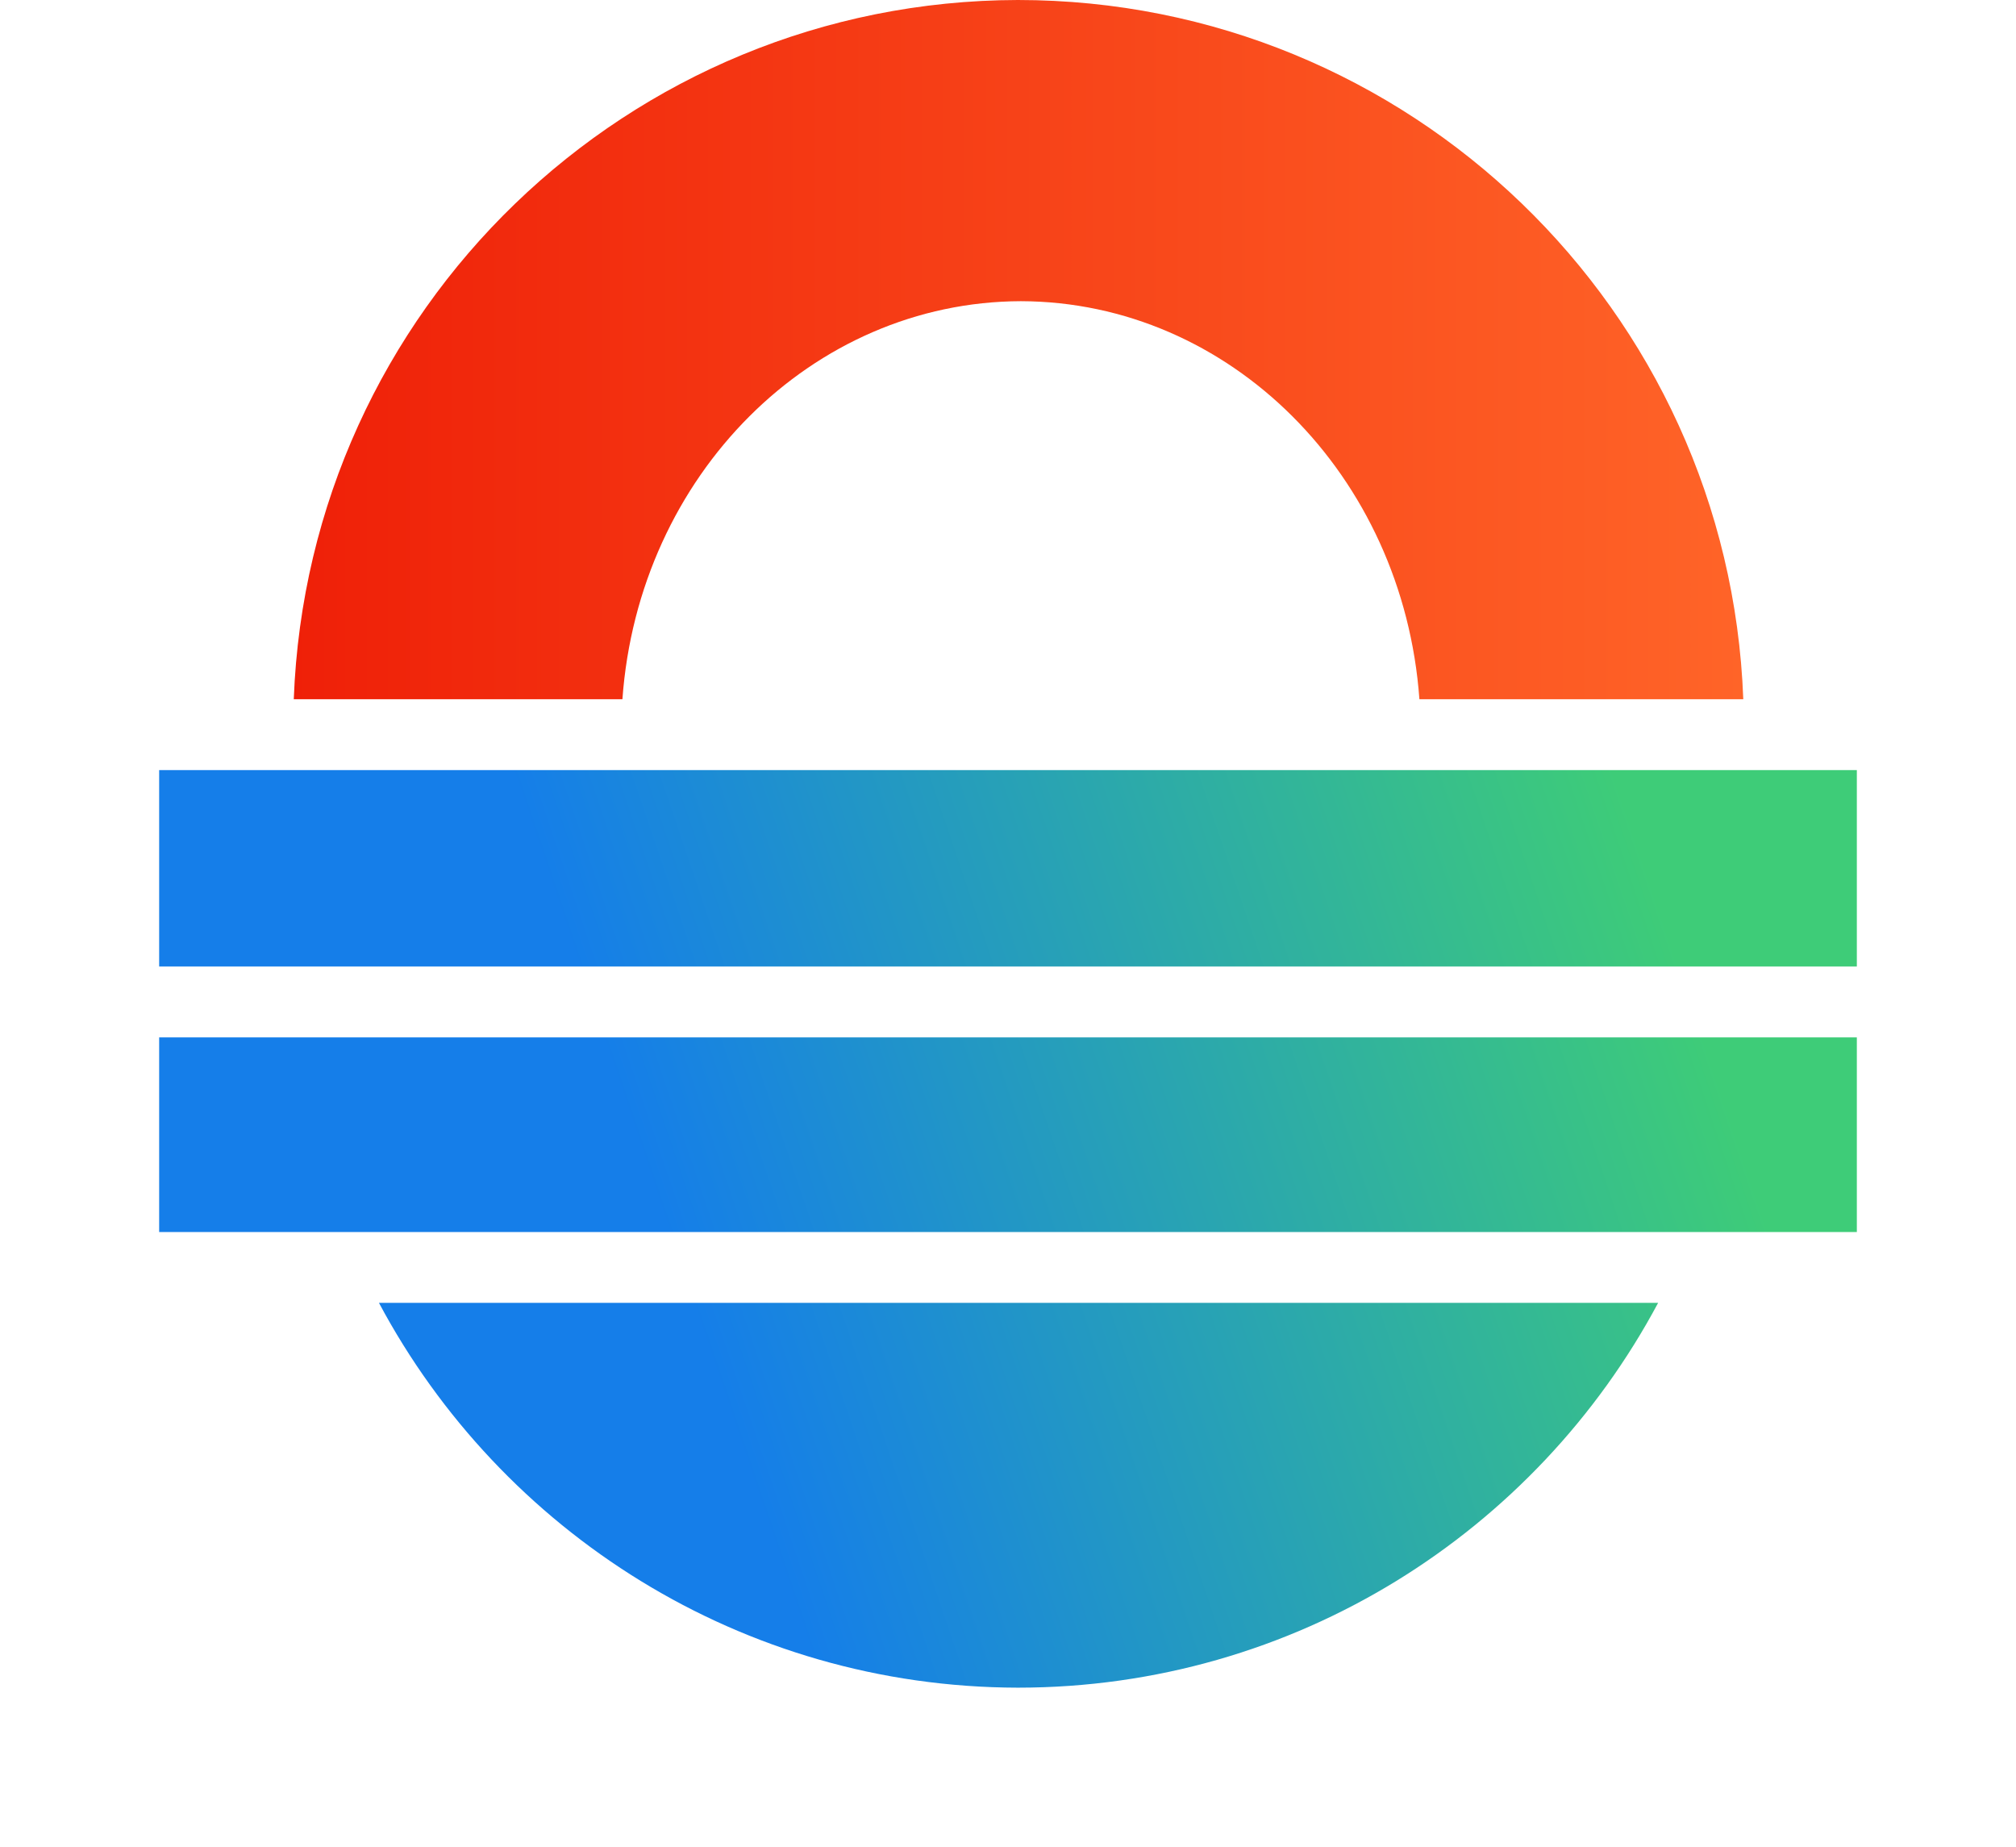
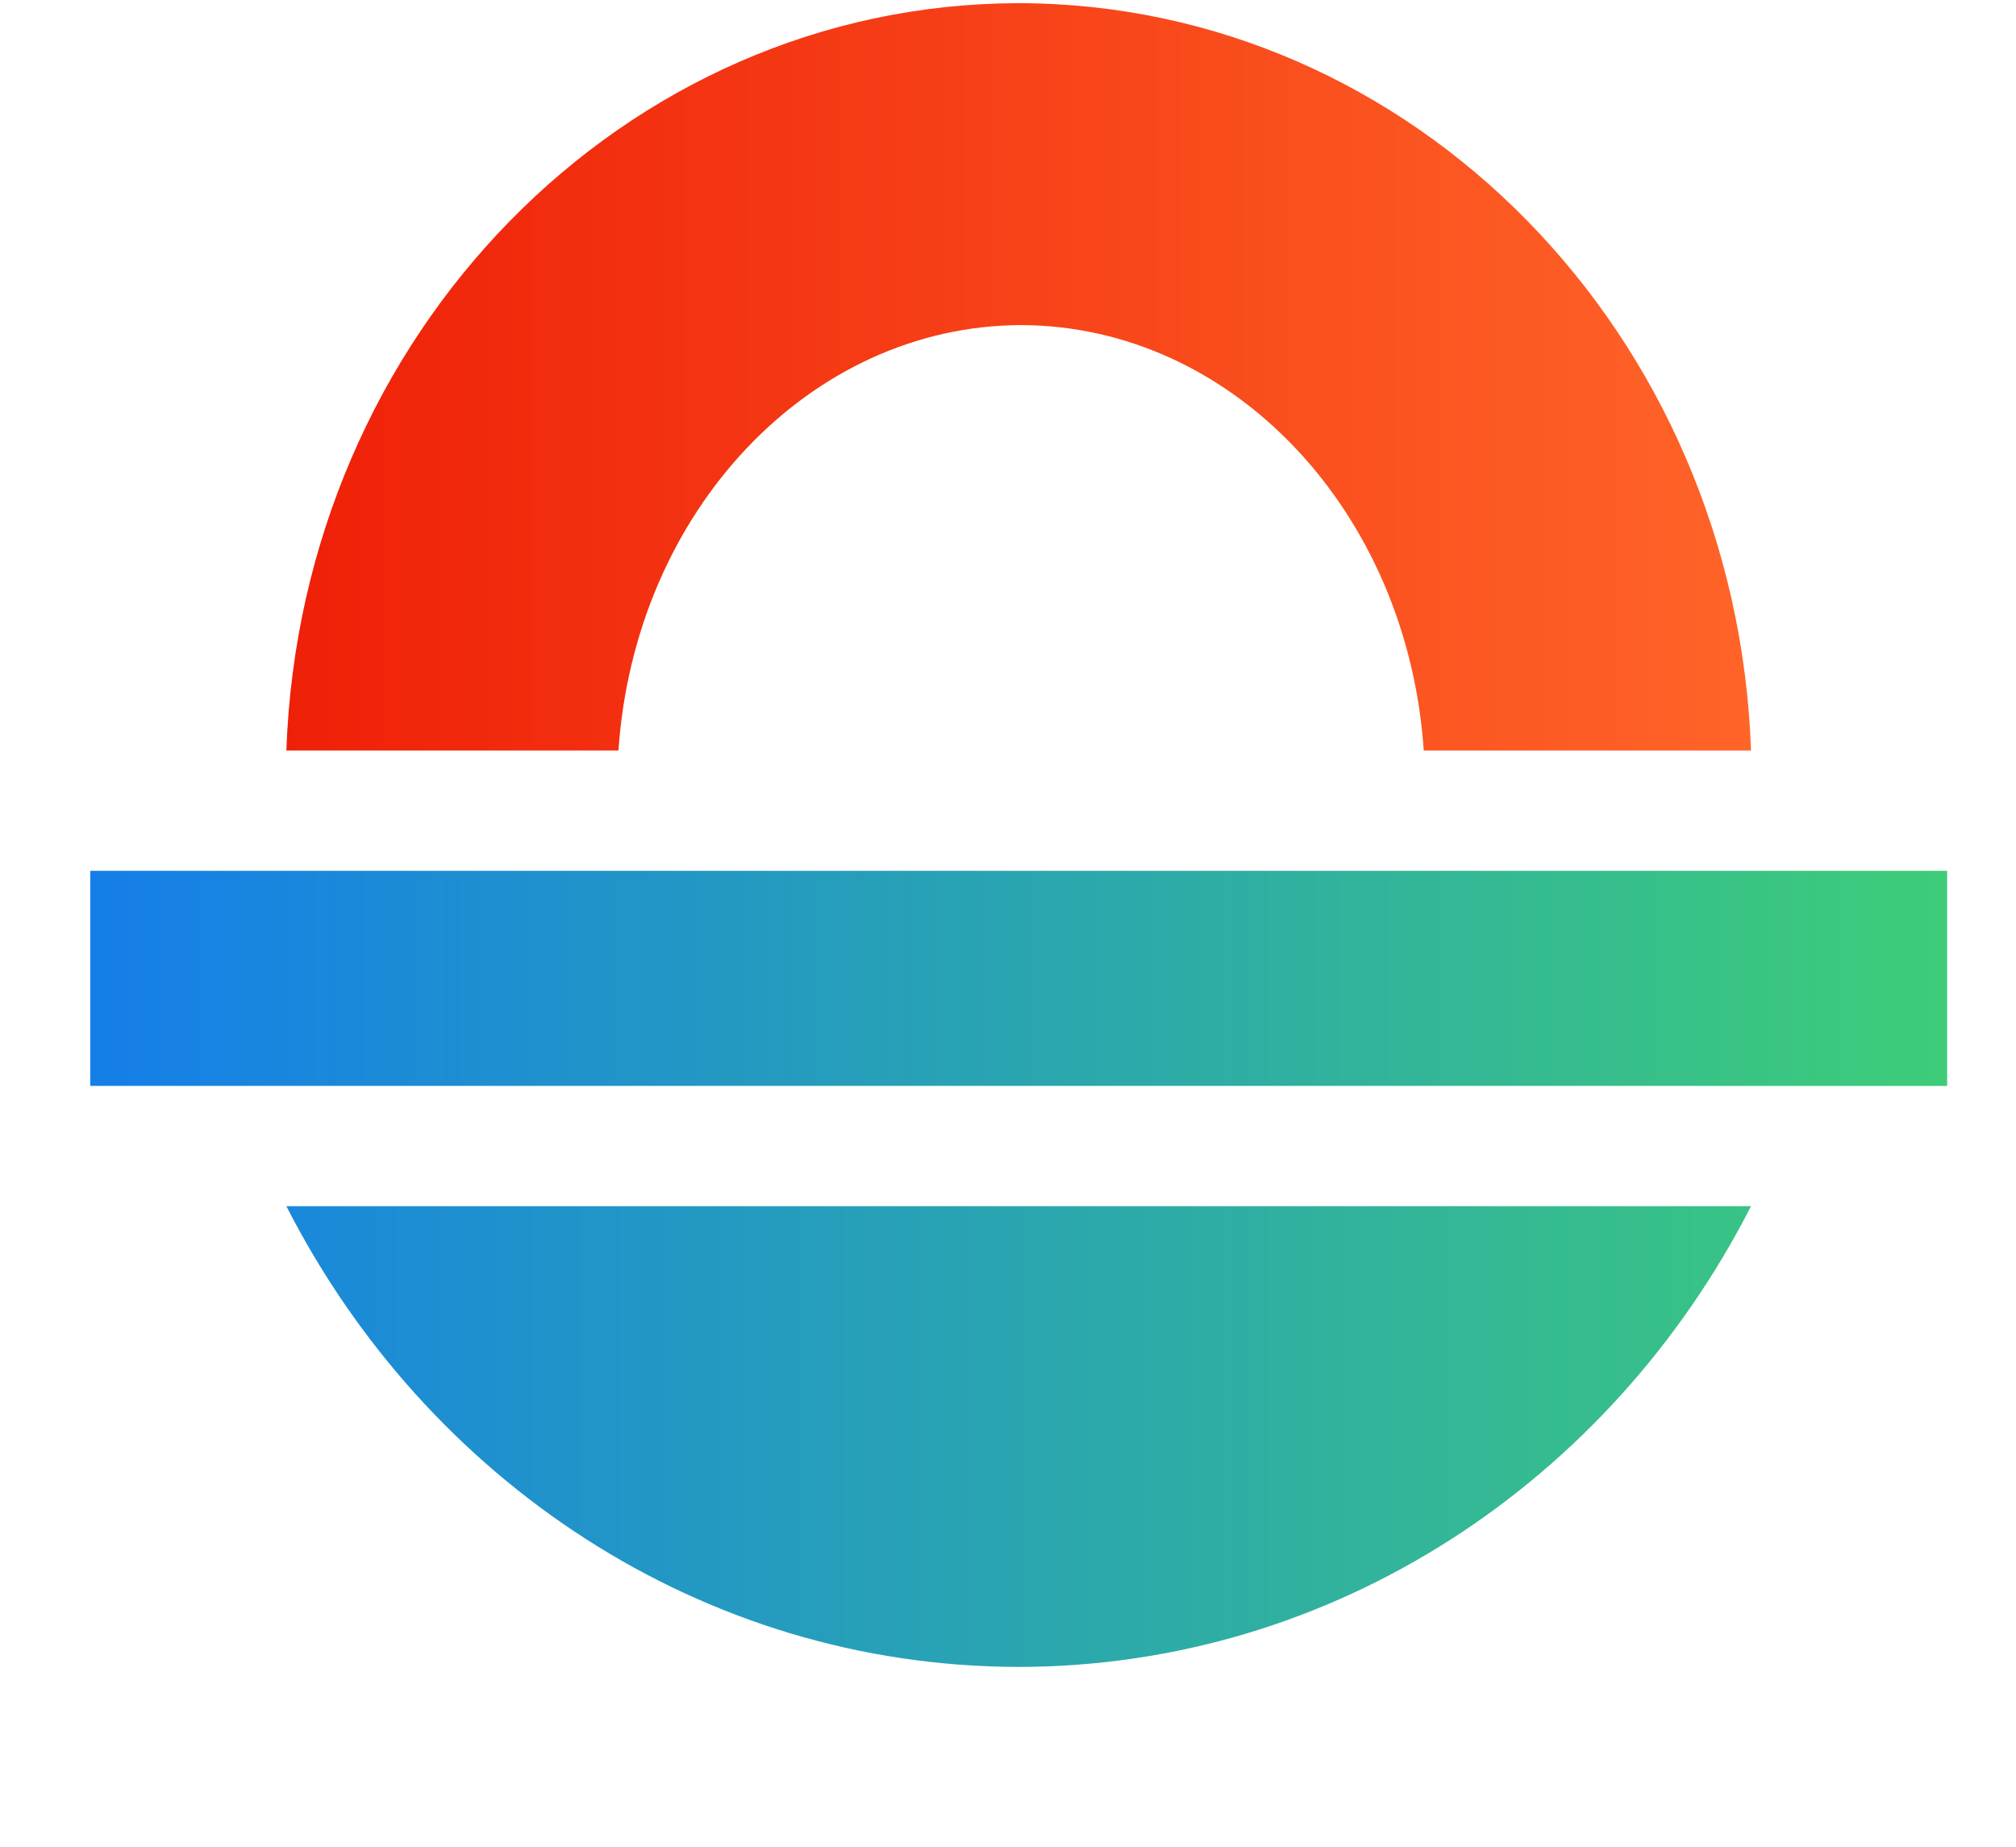
- <svg xmlns="http://www.w3.org/2000/svg" xmlns:xlink="http://www.w3.org/1999/xlink" version="1.1" viewBox="0 0 152 139.222" id="svg12" width="152" height="139.222">
-   <defs id="defs16">
-     <linearGradient id="linearGradient886">
-       <stop style="stop-color:#3771c8;stop-opacity:1" offset="0" id="stop882" />
-       <stop style="stop-color:#2ca089;stop-opacity:1" offset="1" id="stop884" />
+ <svg xmlns="http://www.w3.org/2000/svg" xmlns:xlink="http://www.w3.org/1999/xlink" width="152" height="139.22" version="1.1" viewBox="0 0 152 139.22">
+   <defs>
+     <linearGradient id="linearGradient1884">
+       <stop stop-color="#157ee9" offset="0" />
+       <stop stop-color="#3ecc78" offset="1" />
    </linearGradient>
-     <linearGradient xlink:href="#linearGradient886" id="linearGradient11474" gradientUnits="userSpaceOnUse" gradientTransform="matrix(0.4630318,0,0,0.4630318,-56.58831,251.5358)" x1="225.772" y1="173.935" x2="1111.168" y2="173.935" />
-     <linearGradient xlink:href="#linearGradient1160" id="linearGradient1094-2" gradientUnits="userSpaceOnUse" gradientTransform="matrix(0.4787416,0,0,0.4787416,-61.97613,260.0699)" x1="239.099" y1="174.312" x2="855.439" y2="174.312" />
-     <linearGradient id="linearGradient1160">
-       <stop style="stop-color:#0d6eff;stop-opacity:1" offset="0" id="stop1156" />
-       <stop style="stop-color:#45da64;stop-opacity:1" offset="1" id="stop1158" />
+     <linearGradient id="linearGradient10645" x1="51.714" x2="210.4" y1="99.77" y2="99.77" gradientTransform="matrix(.69714 0 0 .73736 -14.608 -14.821)" gradientUnits="userSpaceOnUse">
+       <stop stop-color="#ef2008" offset="0" />
+       <stop stop-color="#ff6428" offset="1" />
    </linearGradient>
-     <linearGradient xlink:href="#linearGradient1160" id="linearGradient1207" gradientUnits="userSpaceOnUse" gradientTransform="matrix(0.4787416,0,0,0.4787416,-61.97613,260.0699)" x1="239.099" y1="174.312" x2="855.439" y2="174.312" />
-     <linearGradient xlink:href="#linearGradient1160" id="linearGradient1422" gradientUnits="userSpaceOnUse" gradientTransform="matrix(0.4787416,0,0,0.4787416,-61.97613,260.0699)" x1="239.099" y1="174.312" x2="855.439" y2="174.312" />
-     <linearGradient xlink:href="#linearGradient5186" id="linearGradient964" gradientUnits="userSpaceOnUse" gradientTransform="matrix(0.388083,0,0,0.388083,-14.44208,-7.92667)" x1="51.714" y1="99.77" x2="210.402" y2="99.77" />
-     <linearGradient id="linearGradient5186">
-       <stop style="stop-color:#ef2008;stop-opacity:1" offset="0" id="stop5182" />
-       <stop style="stop-color:#ff6428;stop-opacity:1" offset="1" id="stop5184" />
-     </linearGradient>
-     <linearGradient xlink:href="#linearGradient1884" id="linearGradient888-7" x1="171.375" y1="186.728" x2="279.791" y2="150.065" gradientUnits="userSpaceOnUse" gradientTransform="matrix(0.388083,0,0,0.388083,-44.96487,-20.07615)" />
-     <linearGradient id="linearGradient1884">
-       <stop style="stop-color:#157ee9;stop-opacity:1" offset="0" id="stop1880" />
-       <stop style="stop-color:#3ecc78;stop-opacity:1" offset="1" id="stop1882" />
-     </linearGradient>
+     <linearGradient id="linearGradient11950" x1="115.86" x2="301.39" y1="186" y2="186" gradientTransform="matrix(.75461 0 0 .75558 -80.625 -37.021)" gradientUnits="userSpaceOnUse" xlink:href="#linearGradient1884" />
+     <linearGradient id="linearGradient11952" x1="115.86" x2="301.39" y1="186" y2="186" gradientTransform="matrix(.78995 0 0 .82597 -88.909 -69.381)" gradientUnits="userSpaceOnUse" xlink:href="#linearGradient1884" />
  </defs>
-   <g id="g1049" transform="matrix(1.777778,0,0,1.777778,12,0)" style="stroke-width:0.562">
-     <path id="path1133-5" style="fill:url(#linearGradient964);fill-opacity:1;stroke:none;stroke-width:1.766" d="M 36.419,0 C 19.881,0.033 6.323,13.123 5.709,29.65 h 13.938 c 0.686,-9.508 8.041,-16.854 16.9,-16.879 8.859,0.024 16.215,7.37 16.901,16.879 H 67.184 C 66.569,13.102 52.978,0.003 36.419,0 Z" />
-     <path id="path1133-6-3" style="fill:url(#linearGradient888-7);fill-opacity:1;stroke:none;stroke-width:1.766" d="m 0,32.654 v 8.329 h 72 v -8.329 z m 0,11.333 v 8.254 h 72 v -8.254 z m 9.321,11.257 c 5.182,9.708 15.383,16.295 27.098,16.318 11.736,-0.002 21.963,-6.594 27.154,-16.318 z" />
+   <g>
+     <path d="m76.758 0.24c-29.708 0.062-54.065 24.934-55.167 56.335h25.038c1.232-18.065 14.445-32.023 30.358-32.069 15.914 0.046 29.128 14.004 30.36 32.069h24.675c-1.104-31.441-25.519-56.328-55.265-56.335z" fill="url(#linearGradient10645)" />
+     <path d="m6.807 65.642v16.217l140 8e-6v-16.217z" fill="url(#linearGradient11950)" />
+     <path d="m21.591 90.926c10.549 20.662 31.313 34.682 55.159 34.731 23.889-5e-3 44.705-14.035 55.272-34.731z" fill="url(#linearGradient11952)" />
  </g>
</svg>
